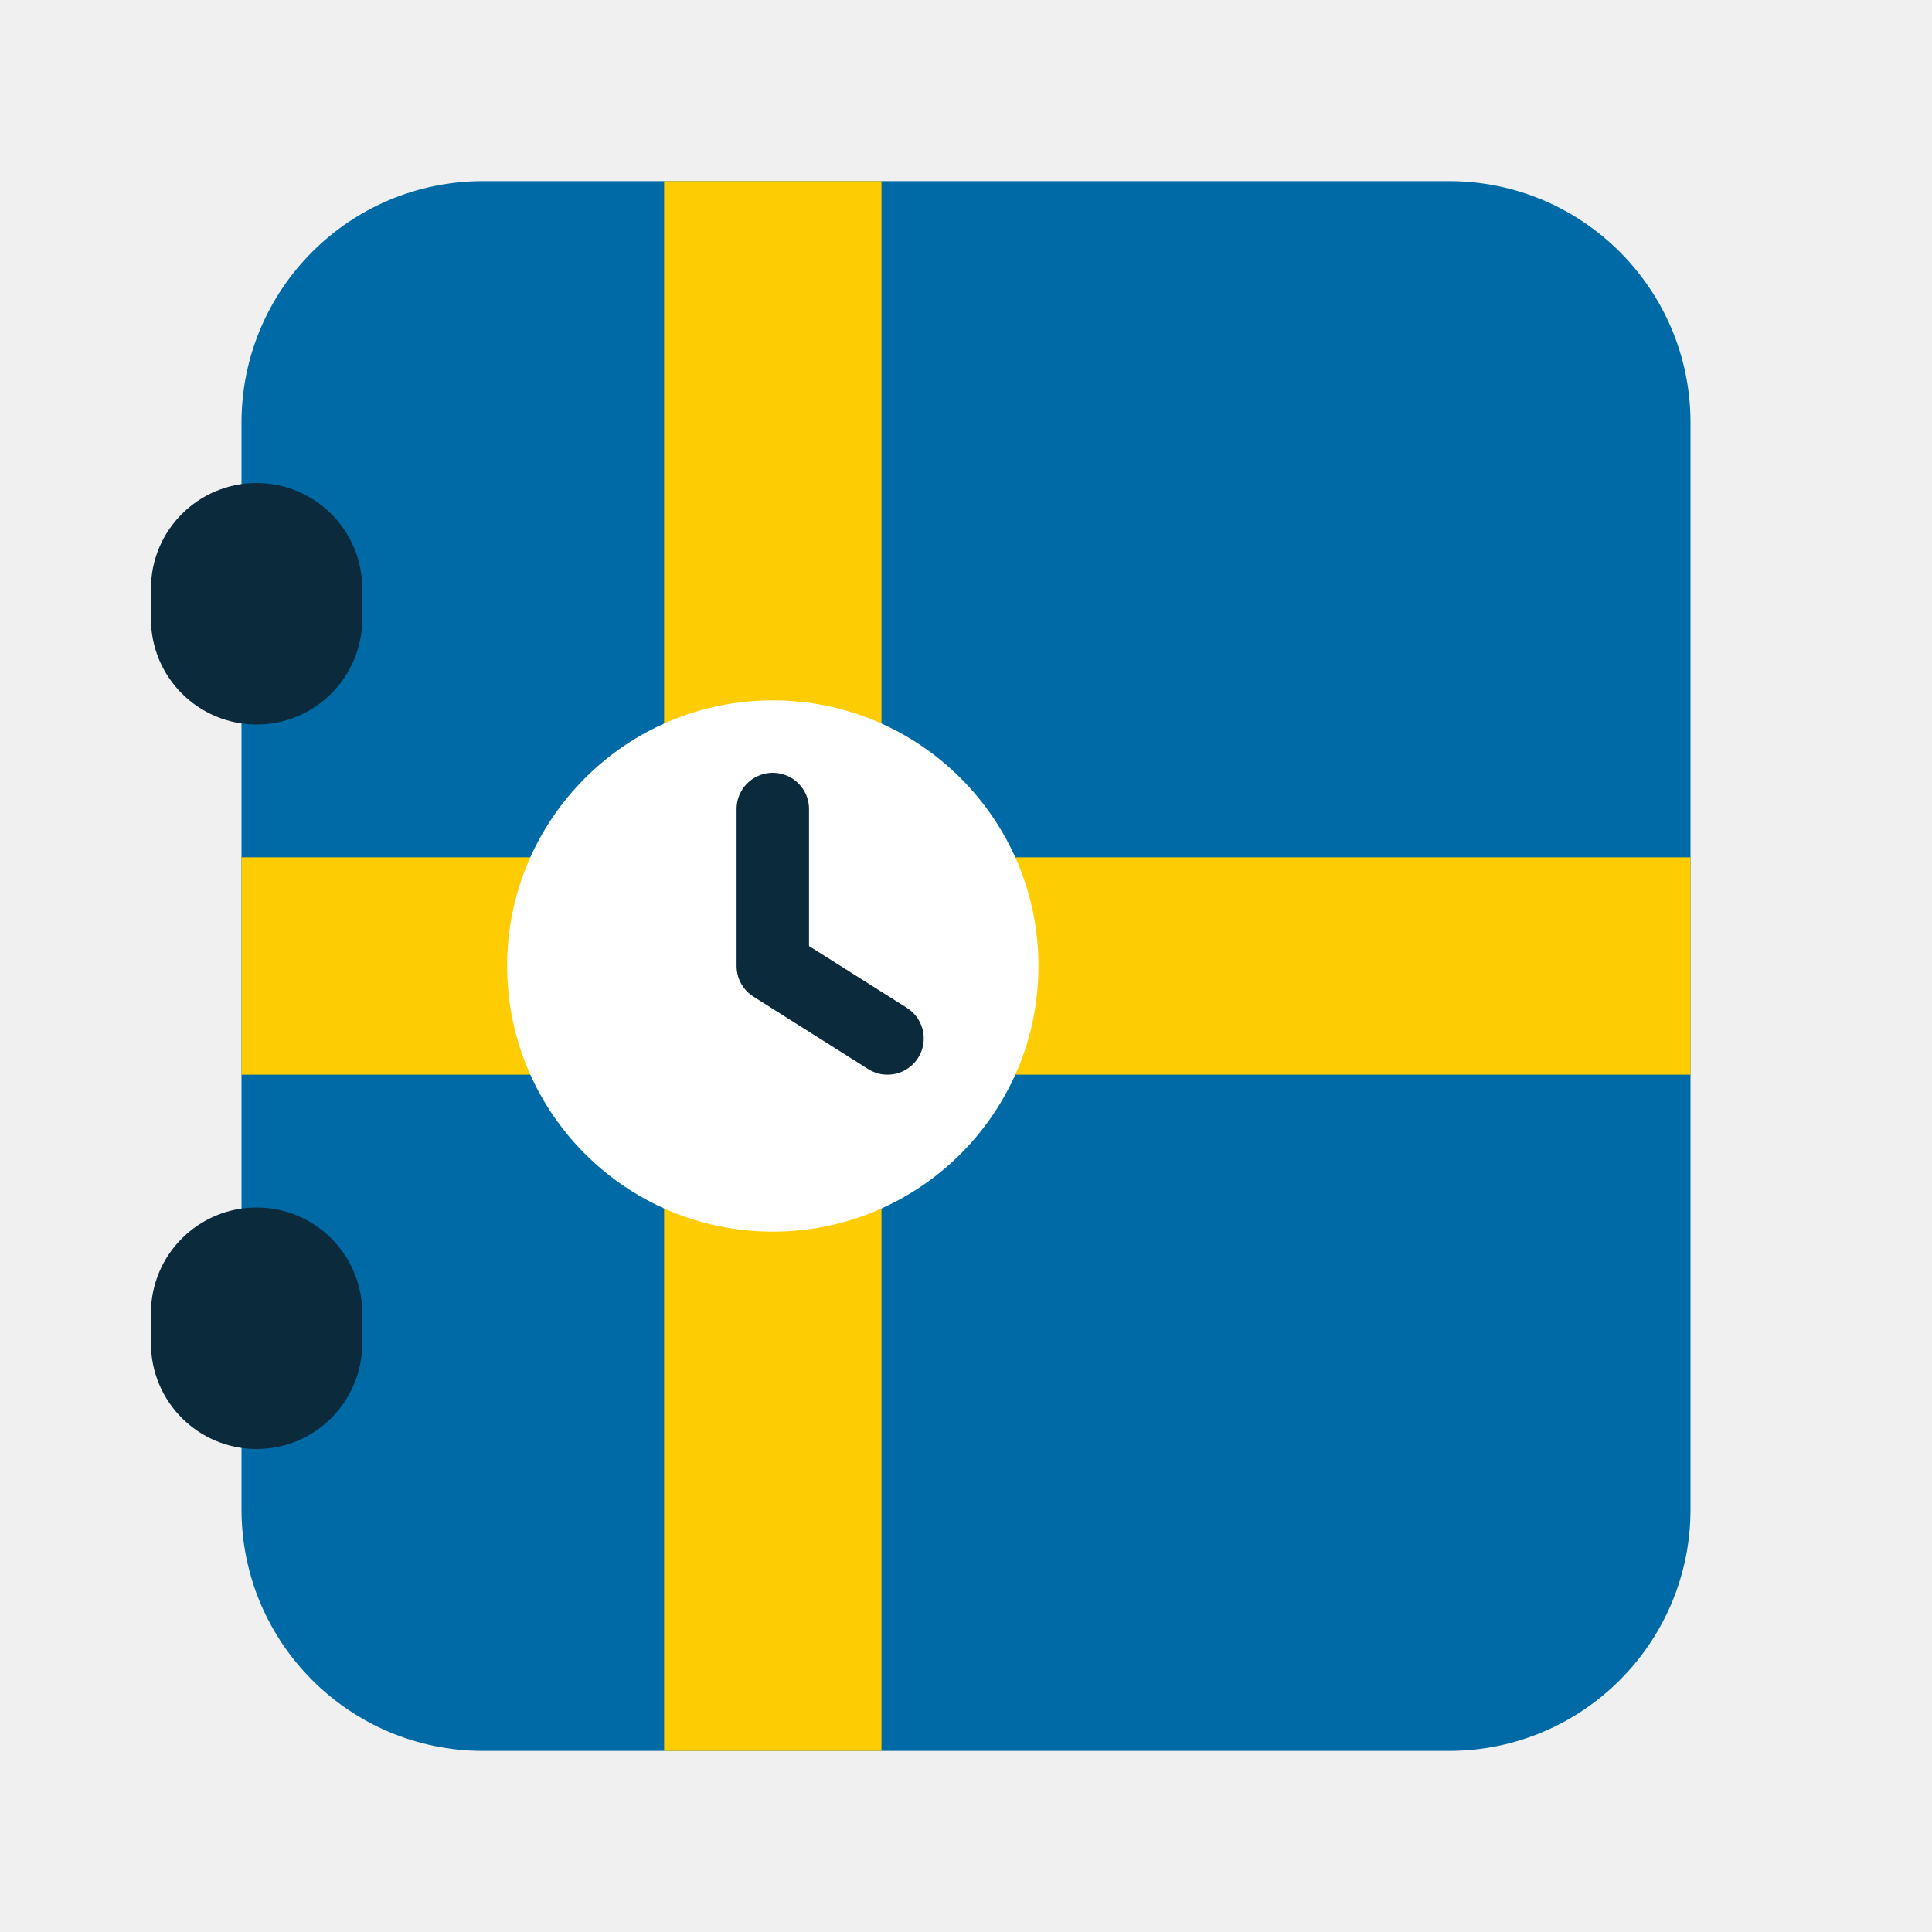
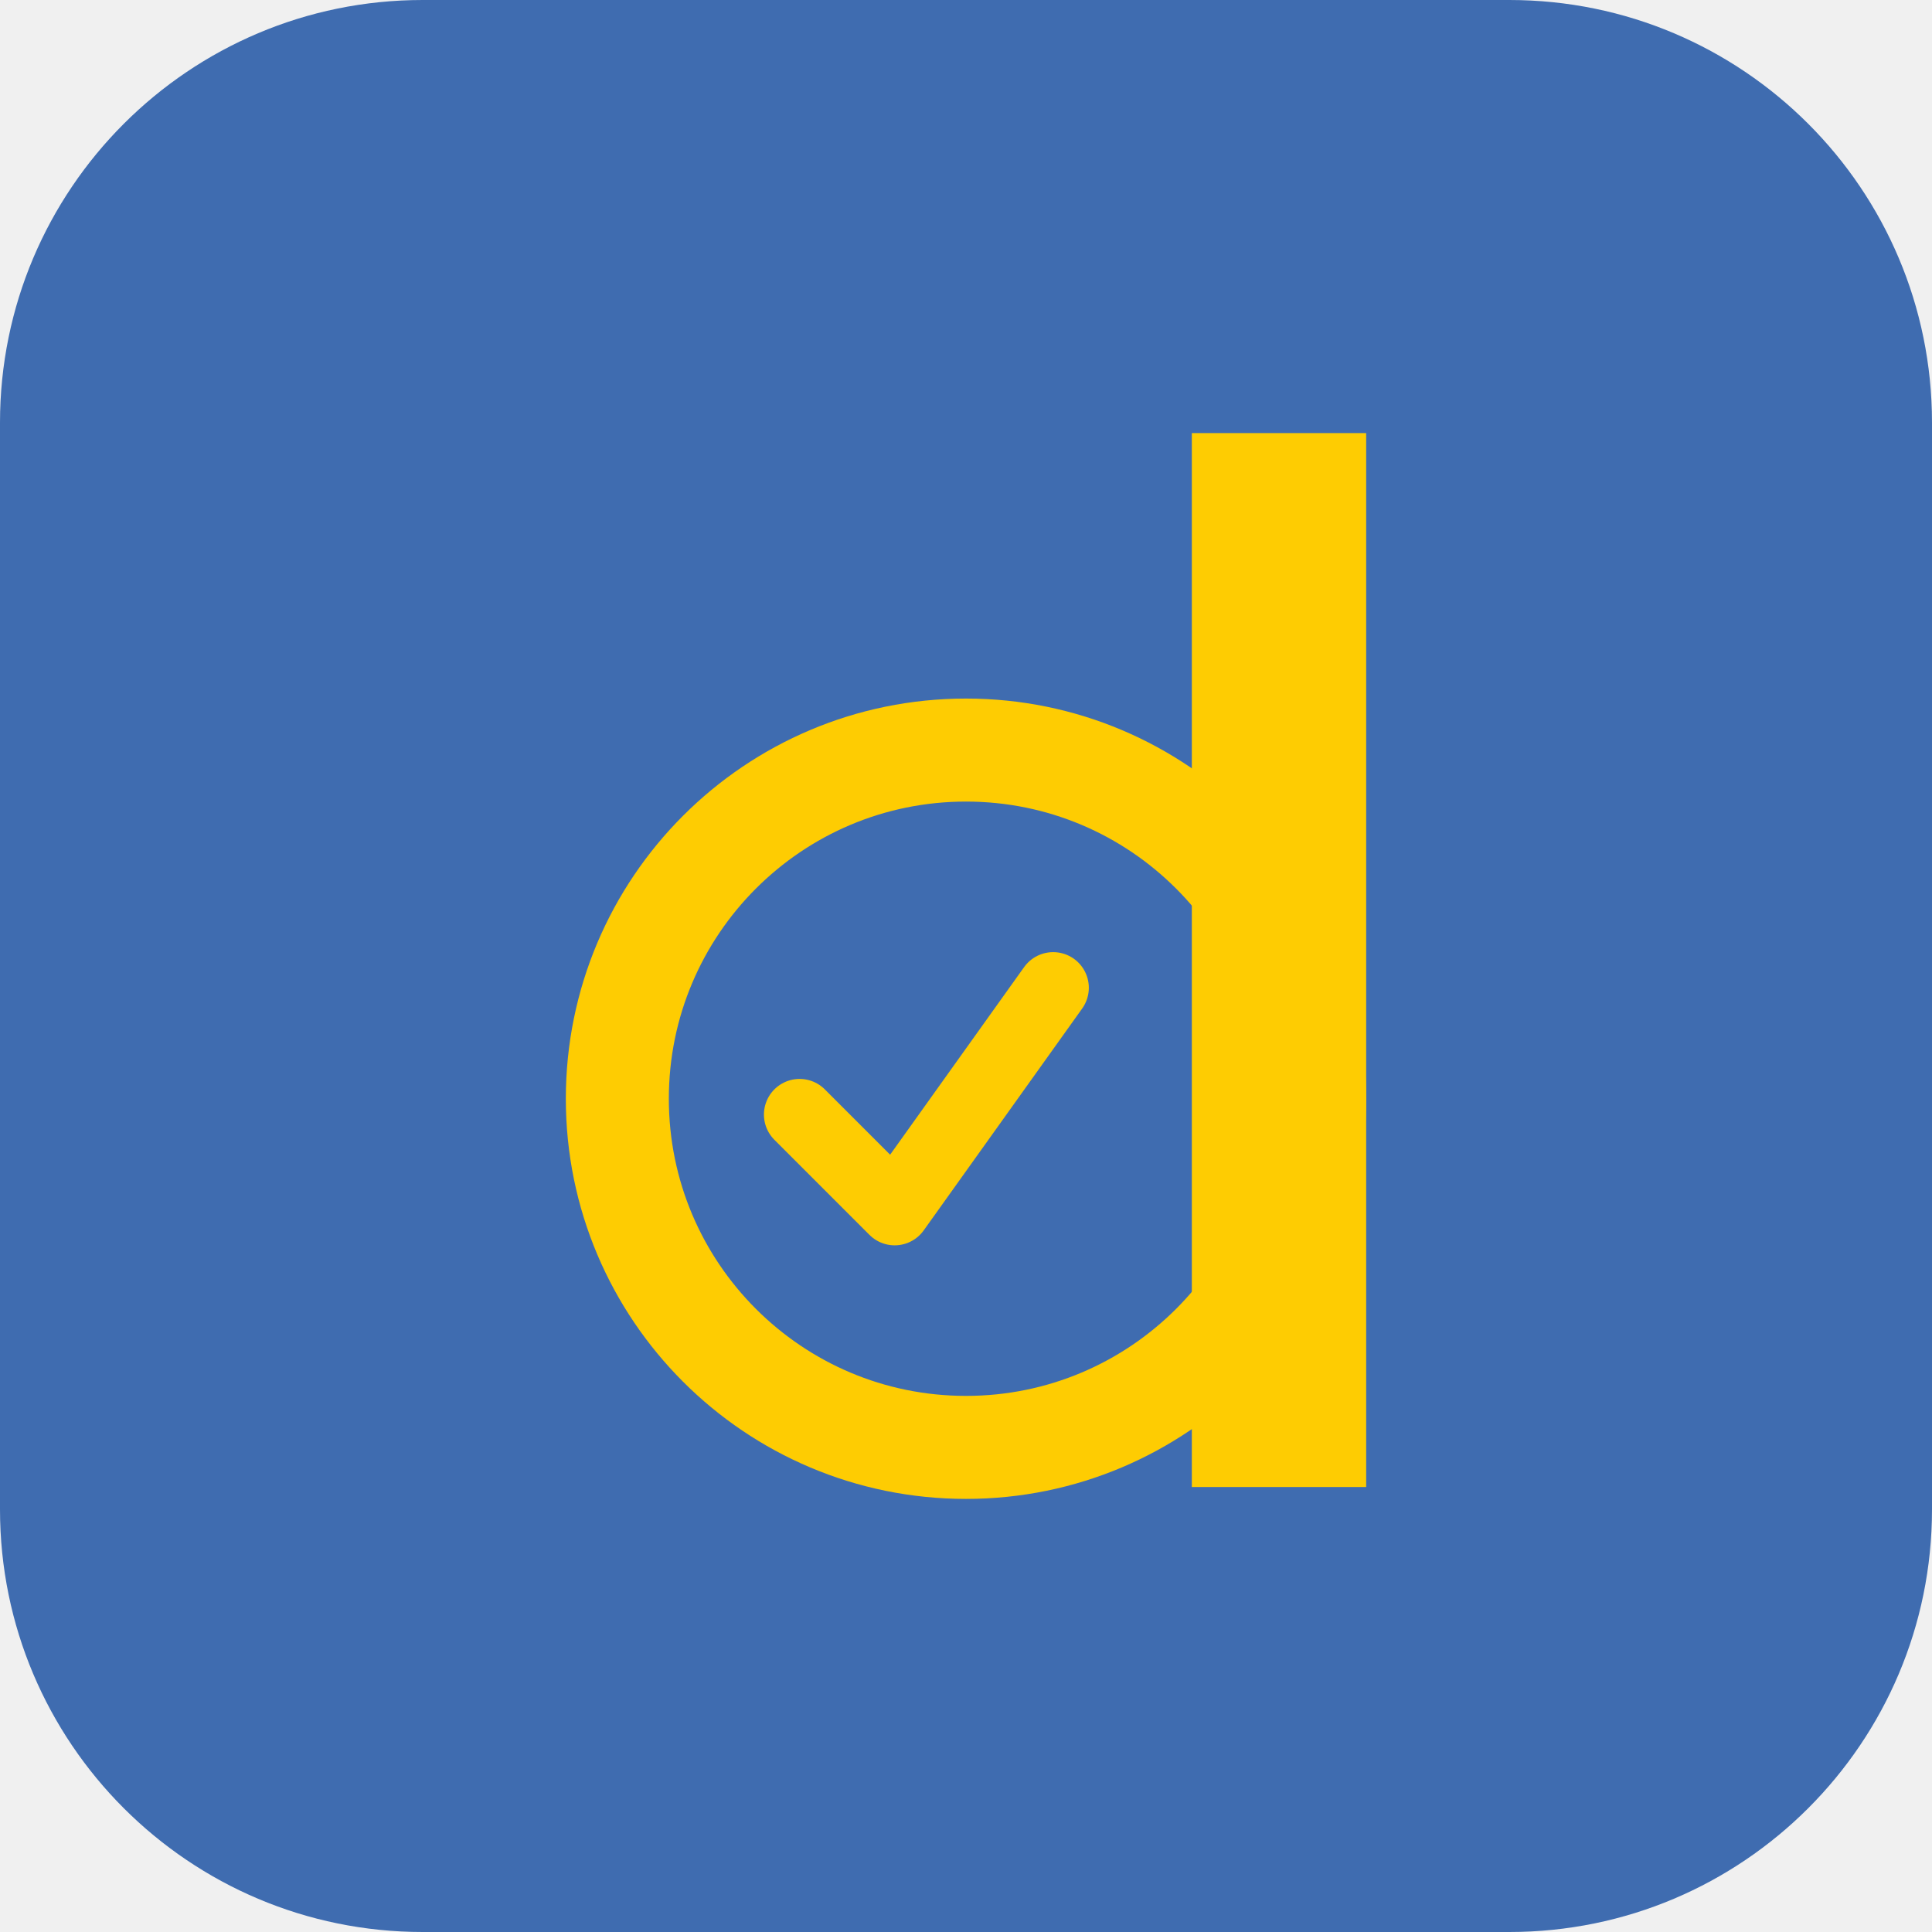
- <svg xmlns="http://www.w3.org/2000/svg" viewBox="0 0 32 32">
-   <rect x="4" y="3" width="24" height="26" rx="4" fill="#006aa7" />
-   <rect x="2.5" y="8" width="3.5" height="4" rx="1.75" fill="#0b2a3c" />
-   <rect x="2.5" y="20" width="3.5" height="4" rx="1.75" fill="#0b2a3c" />
-   <rect x="11" y="3" width="3.6" height="26" fill="#fecc02" />
-   <rect x="4" y="14.2" width="24" height="3.6" fill="#fecc02" />
-   <circle cx="12.8" cy="16" r="4.4" fill="#fff" />
-   <path d="M12.8 13.4V16l1.9 1.2" fill="none" stroke="#0b2a3c" stroke-width="1.2" stroke-linecap="round" stroke-linejoin="round" />
+ <svg xmlns="http://www.w3.org/2000/svg" viewBox="0 0 512 512">
+   <rect width="512" height="512" rx="112" fill="#3F6CB0" />
+   <g transform="translate(256 256) scale(2.1) translate(-641.8 -139.25)">
+     <circle cx="641.8" cy="156" r="44" fill="none" stroke="#FECC02" stroke-width="13" />
+     <rect x="670.3" y="72" width="22" height="133" fill="#FECC02" />
+     <path d="M620.8 158 L632.8 170 L652.8 142" fill="none" stroke="#FECC02" stroke-width="9" stroke-linecap="round" stroke-linejoin="round" />
+   </g>
</svg>
